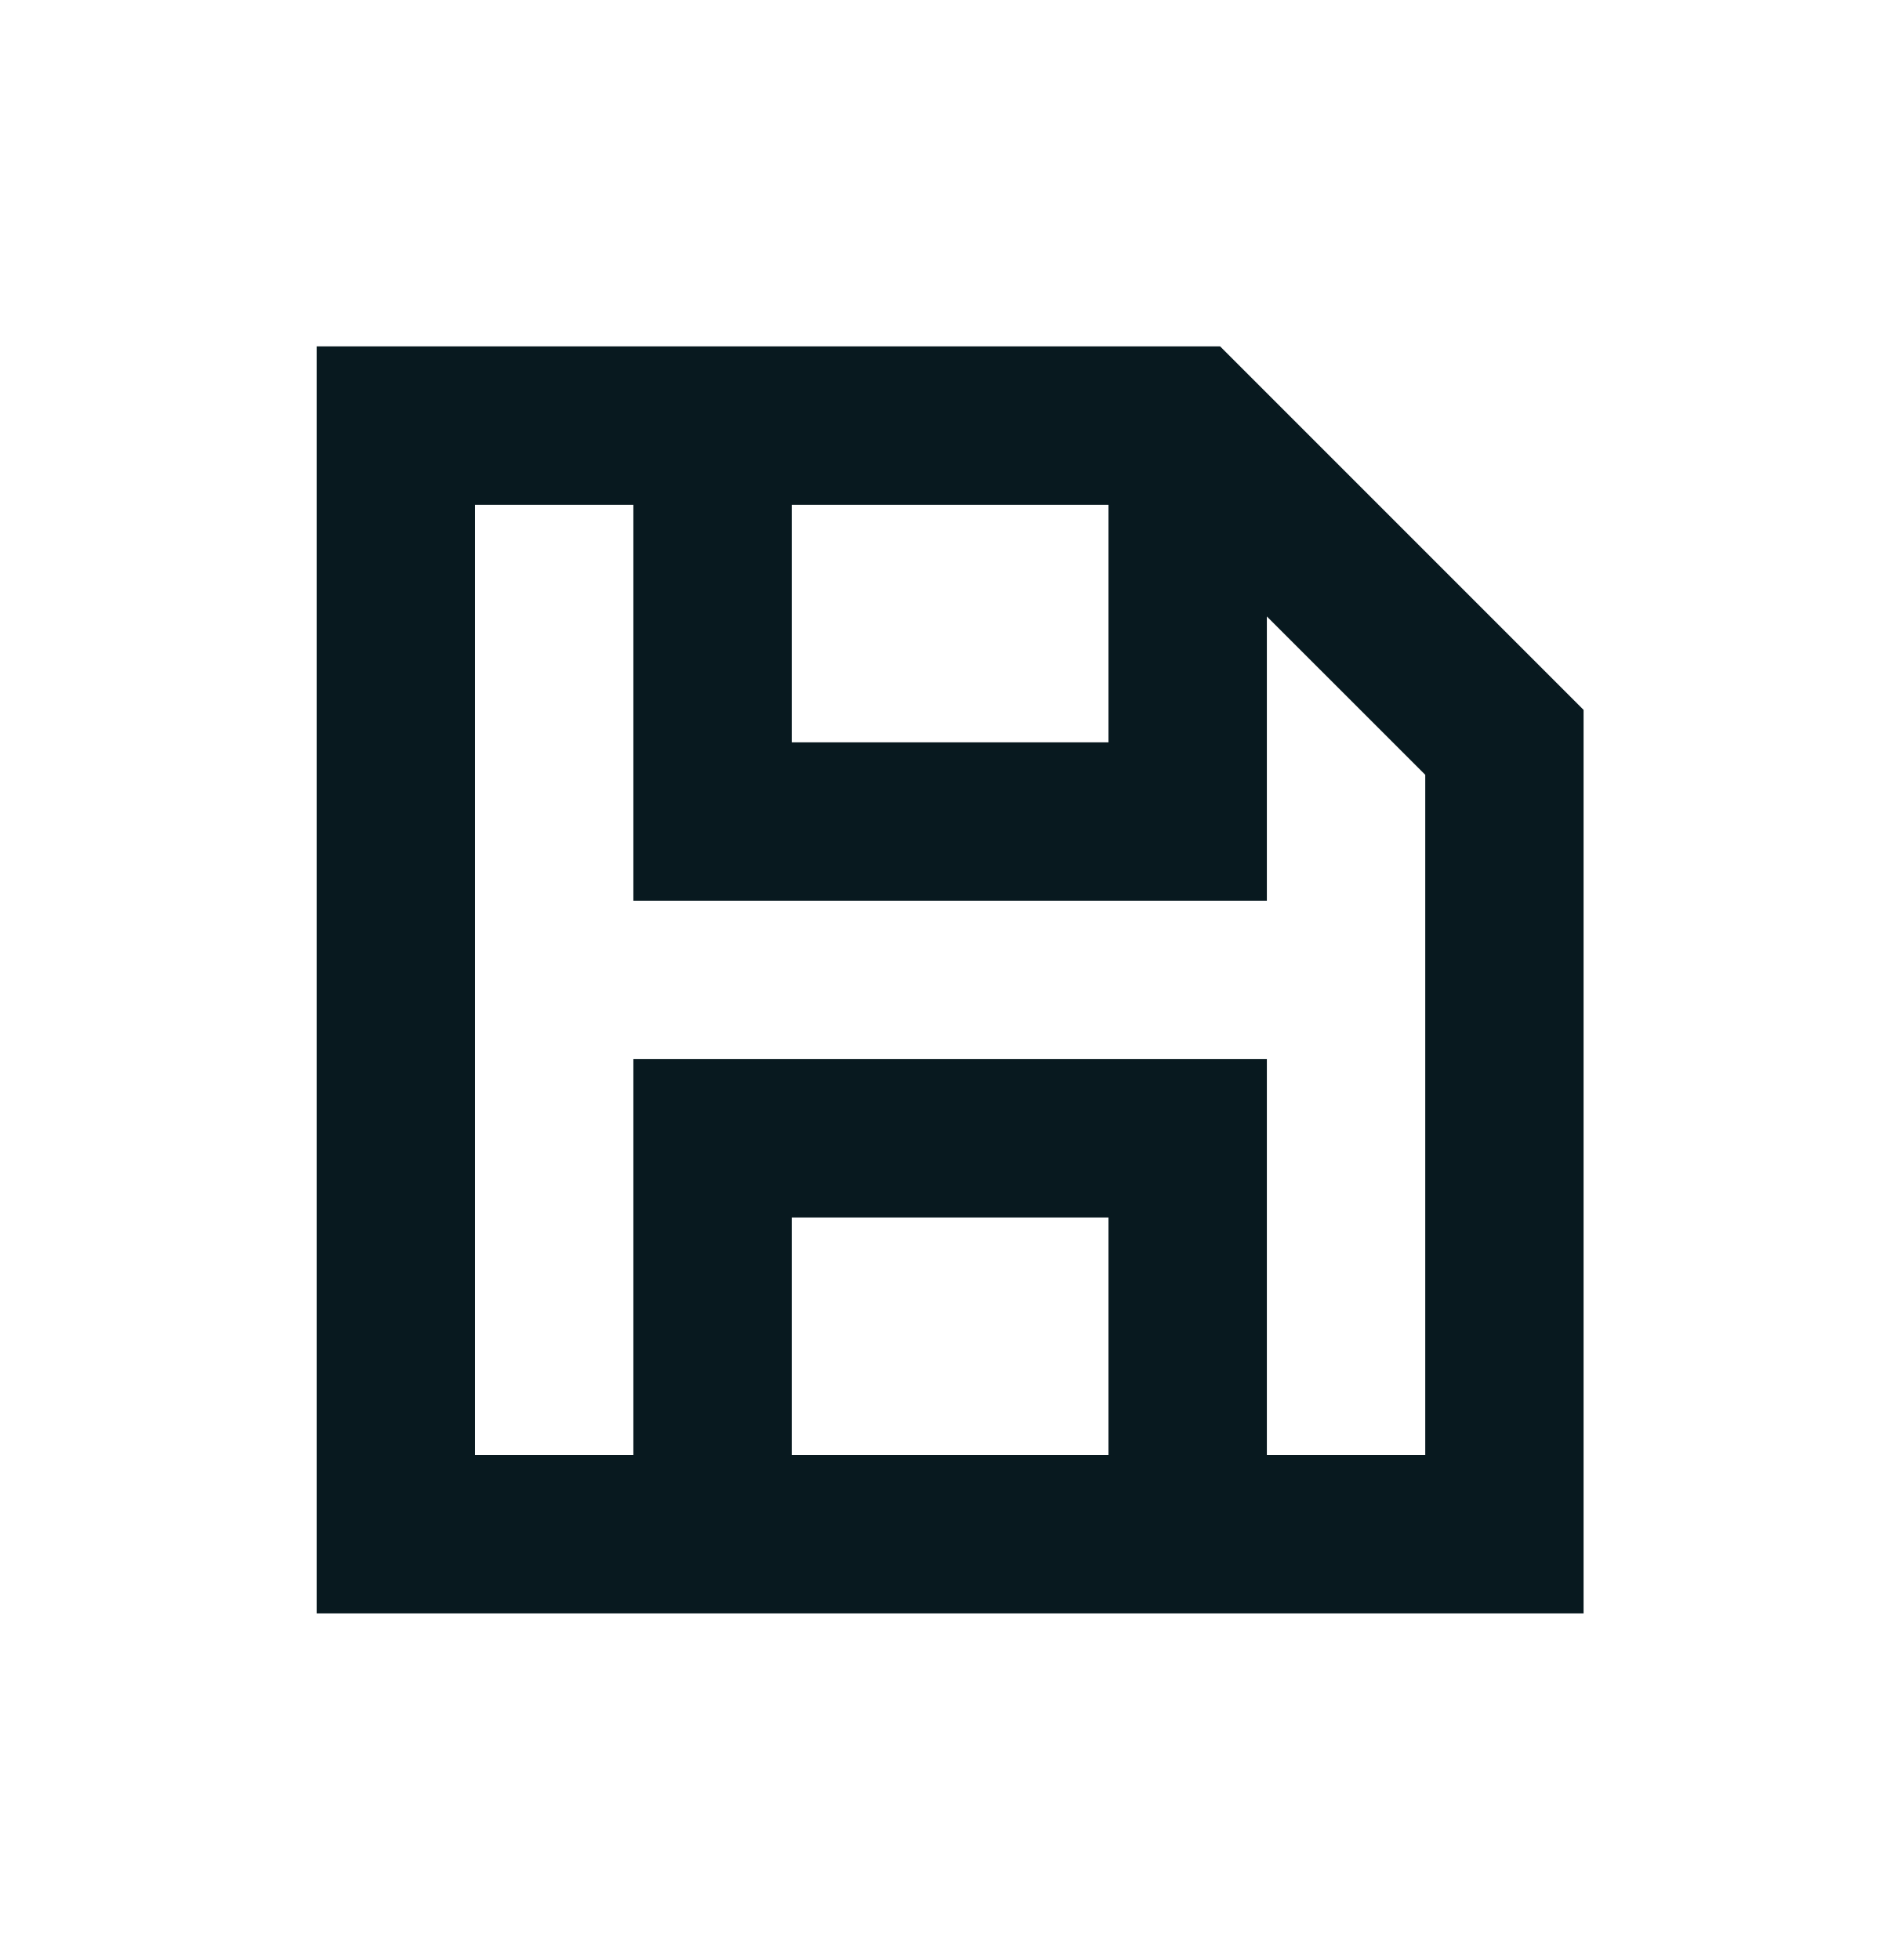
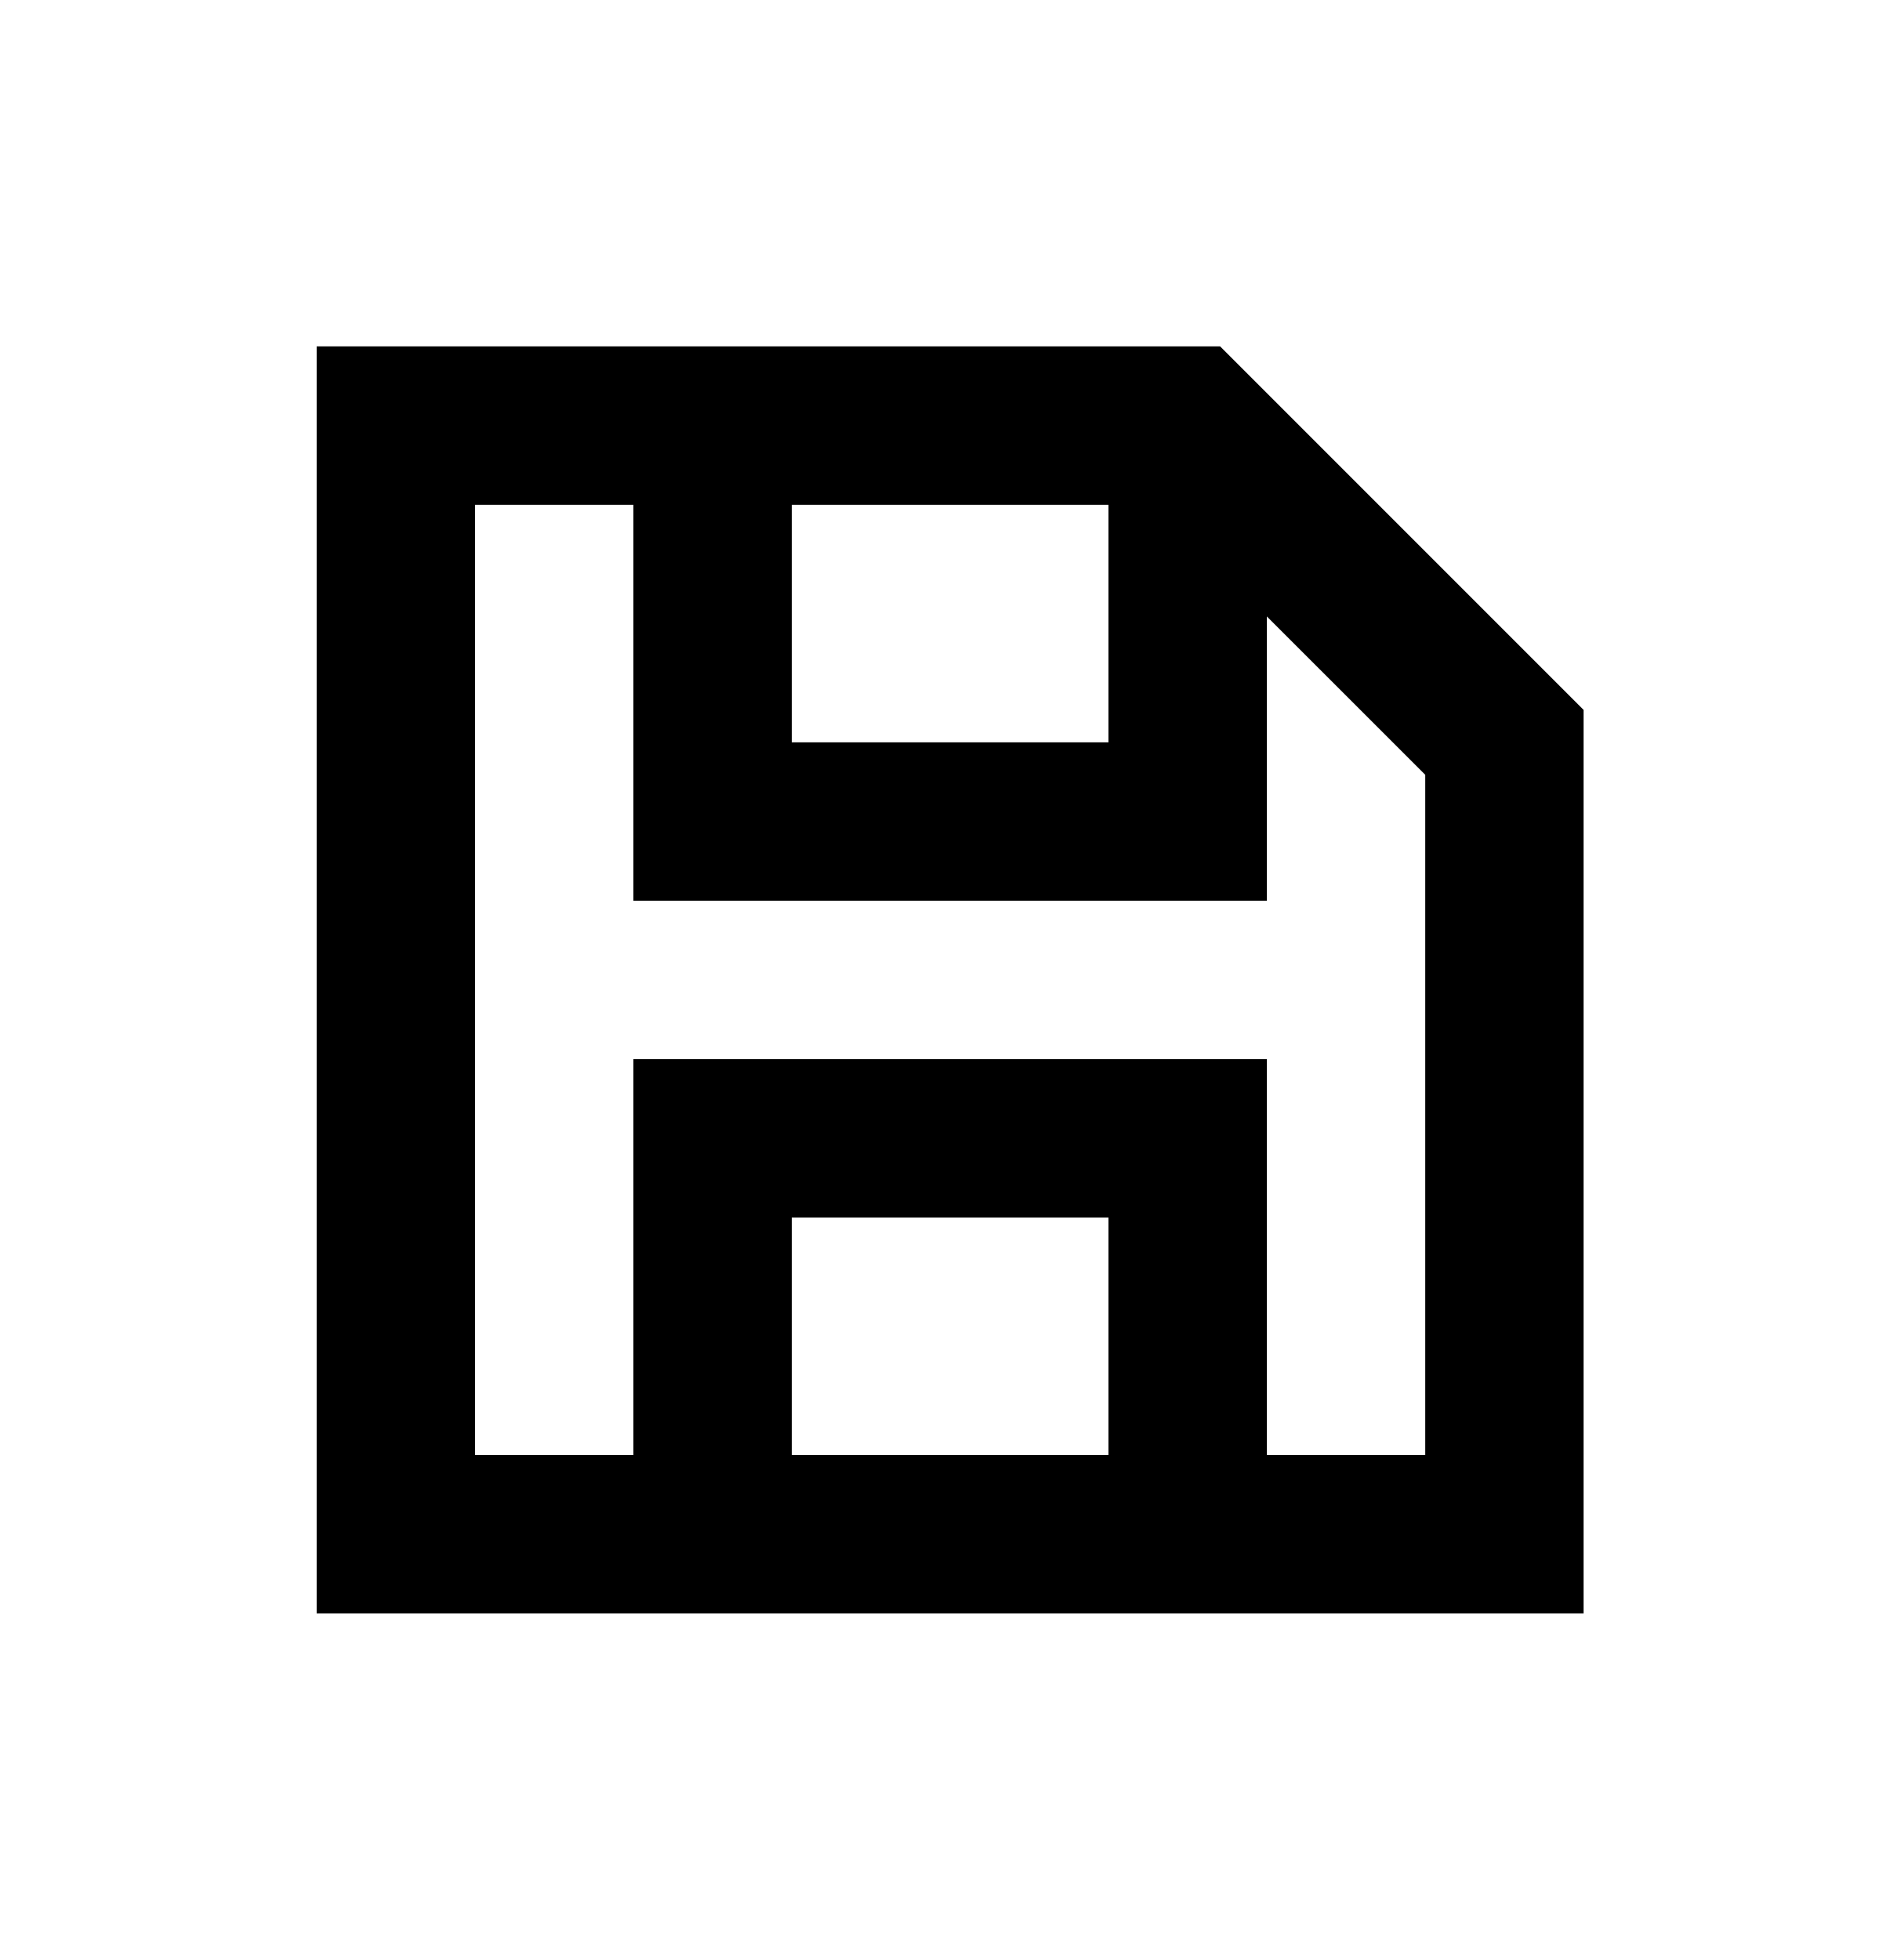
- <svg xmlns="http://www.w3.org/2000/svg" width="32" height="33" viewBox="0 0 32 33" fill="none">
-   <g id="save">
-     <path id="Icon" d="M20.545 5.832H5.332V27.165H26.665V11.952L20.545 5.832ZM15.999 8.499H18.665V12.499H13.332V8.499H15.999ZM13.332 24.499V20.499H18.665V24.499H13.332ZM23.999 24.499H21.332V17.832H10.665V24.499H7.999V8.499H10.665V15.165H21.332V10.379L23.999 13.045V24.499Z" fill="#08191F" />
+ <svg xmlns="http://www.w3.org/2000/svg" version="1.1" id="power_grey" x="0px" y="0px" viewBox="0 0 32 33" style="enable-background:new 0 0 32 33;" xml:space="preserve">
+   <g>
+     <path d="M20.545 5.832H5.332V27.165H26.665V11.952L20.545 5.832ZM15.999 8.499H18.665V12.499H13.332V8.499H15.999ZM13.332 24.499V20.499H18.665V24.499H13.332ZM23.999 24.499H21.332V17.832H10.665V24.499H7.999V8.499H10.665V15.165H21.332V10.379L23.999 13.045V24.499Z" />
  </g>
</svg>
